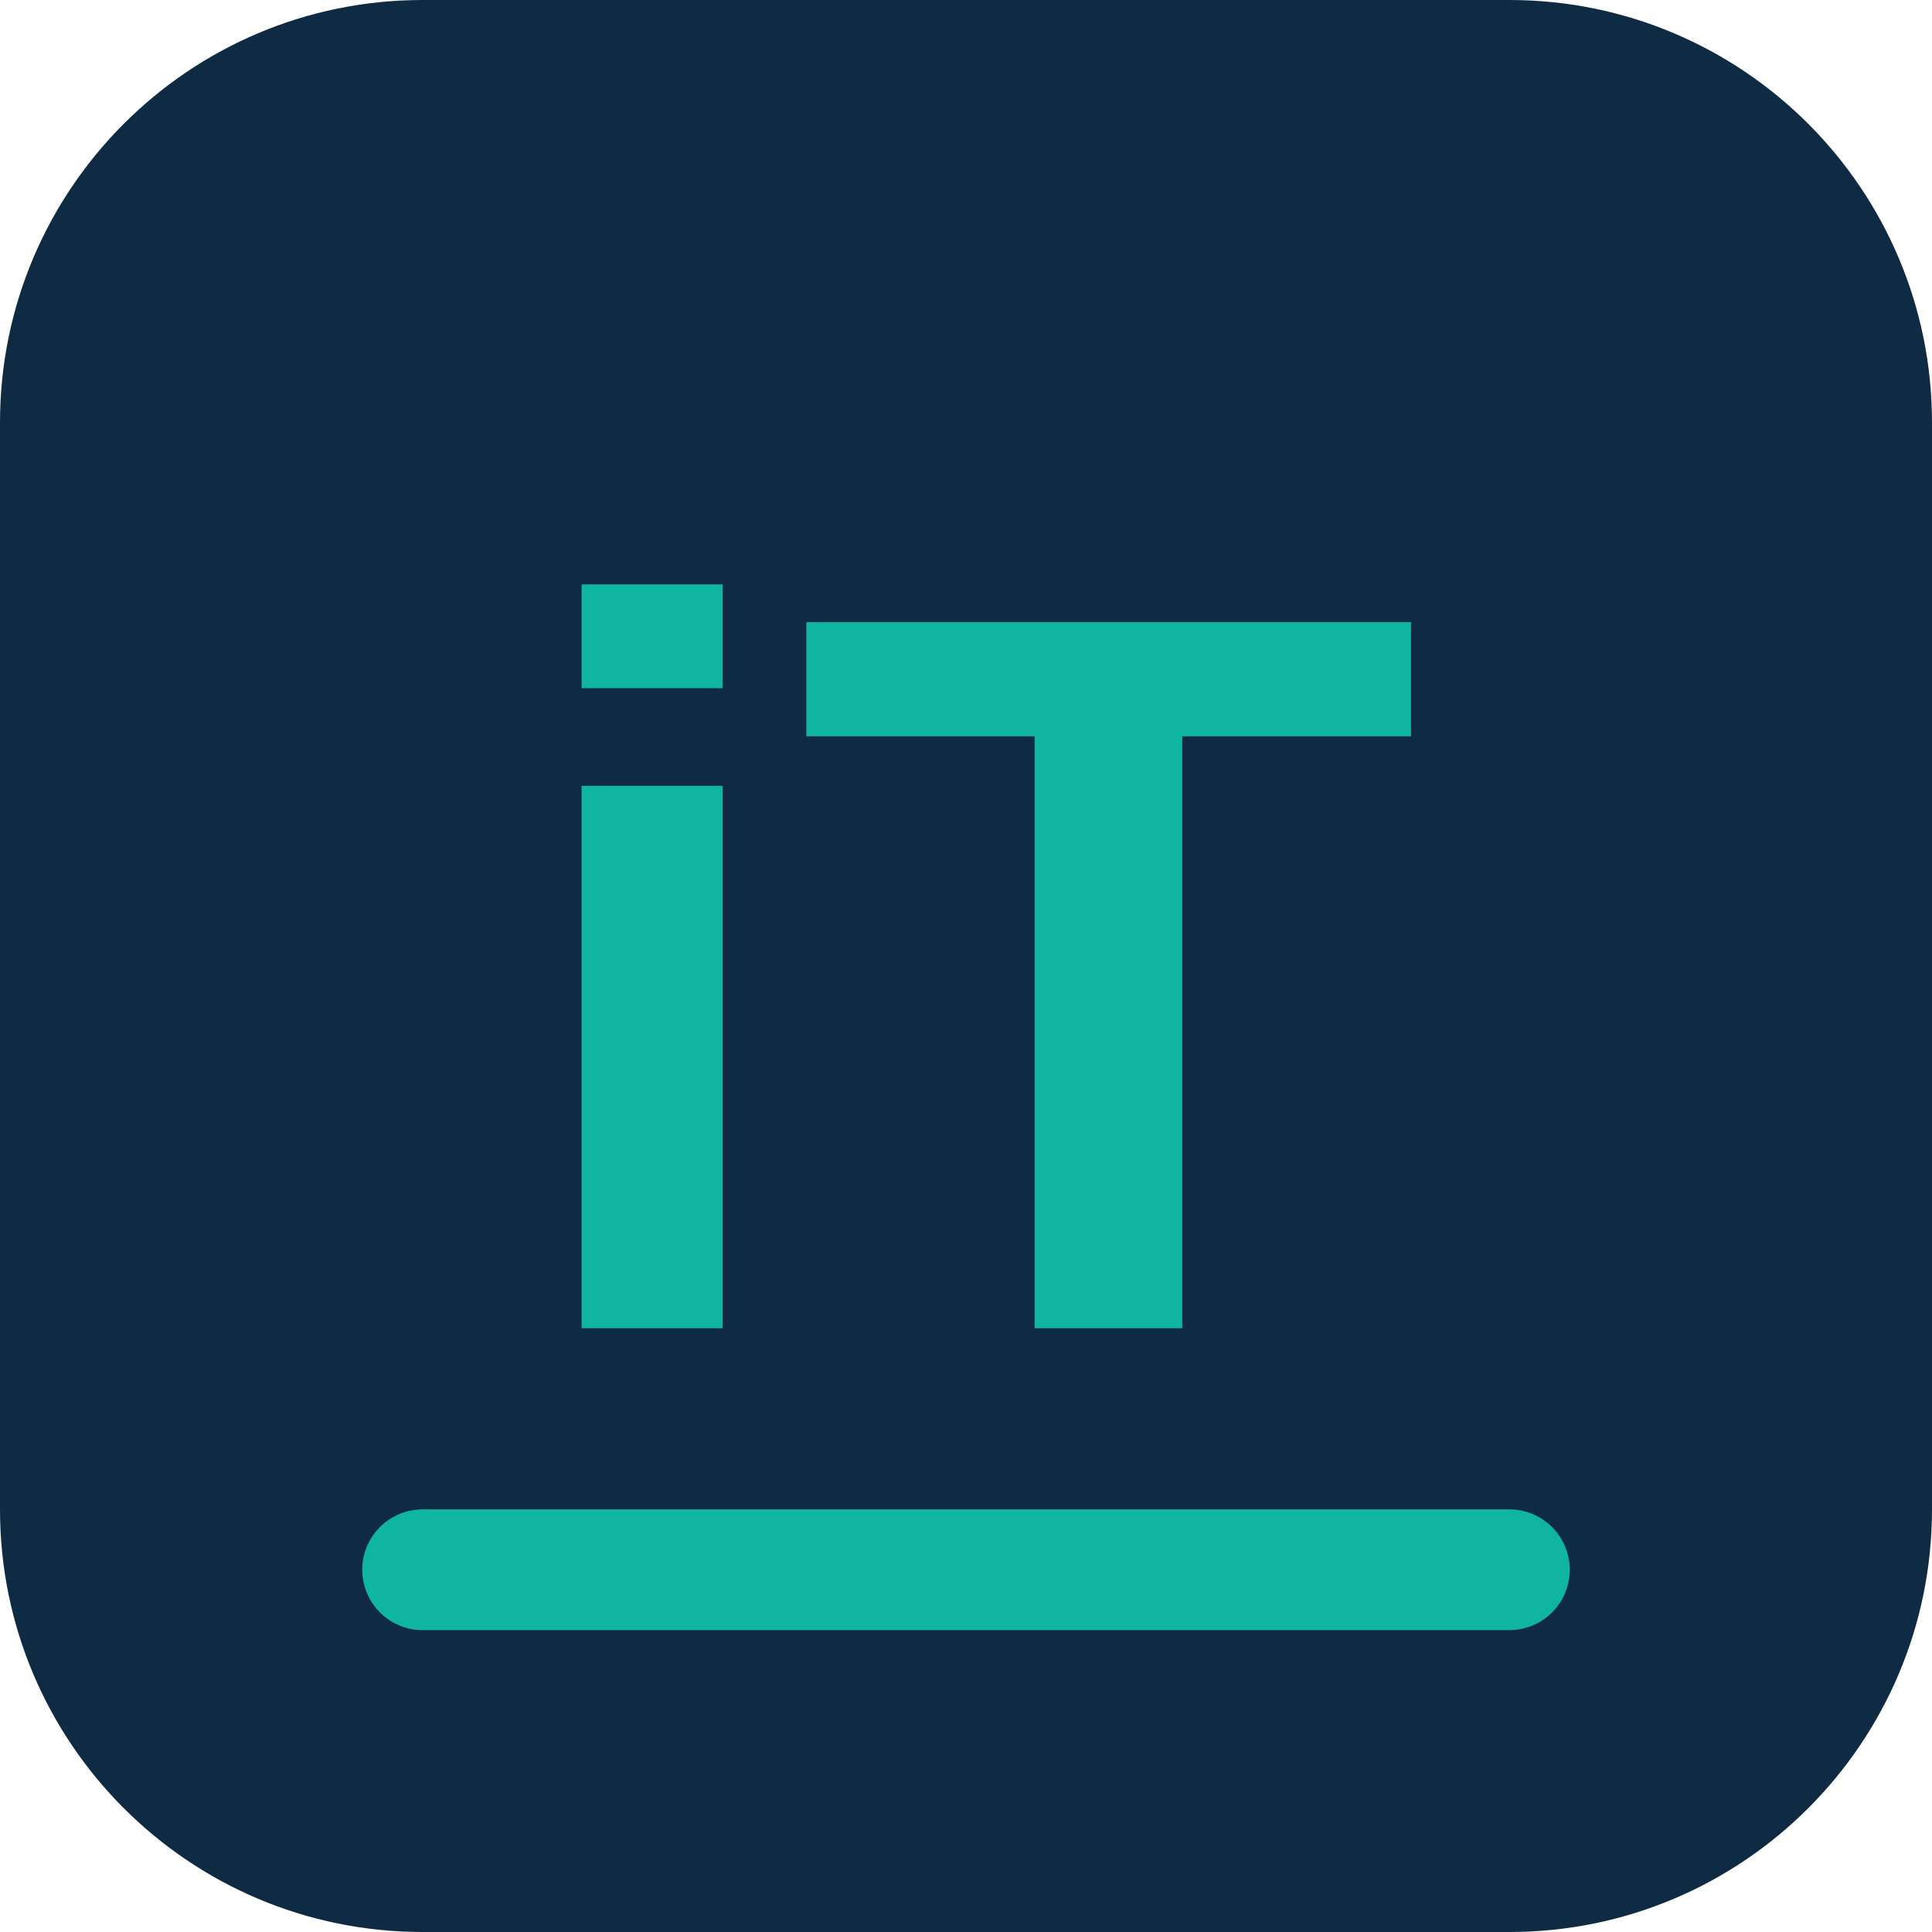
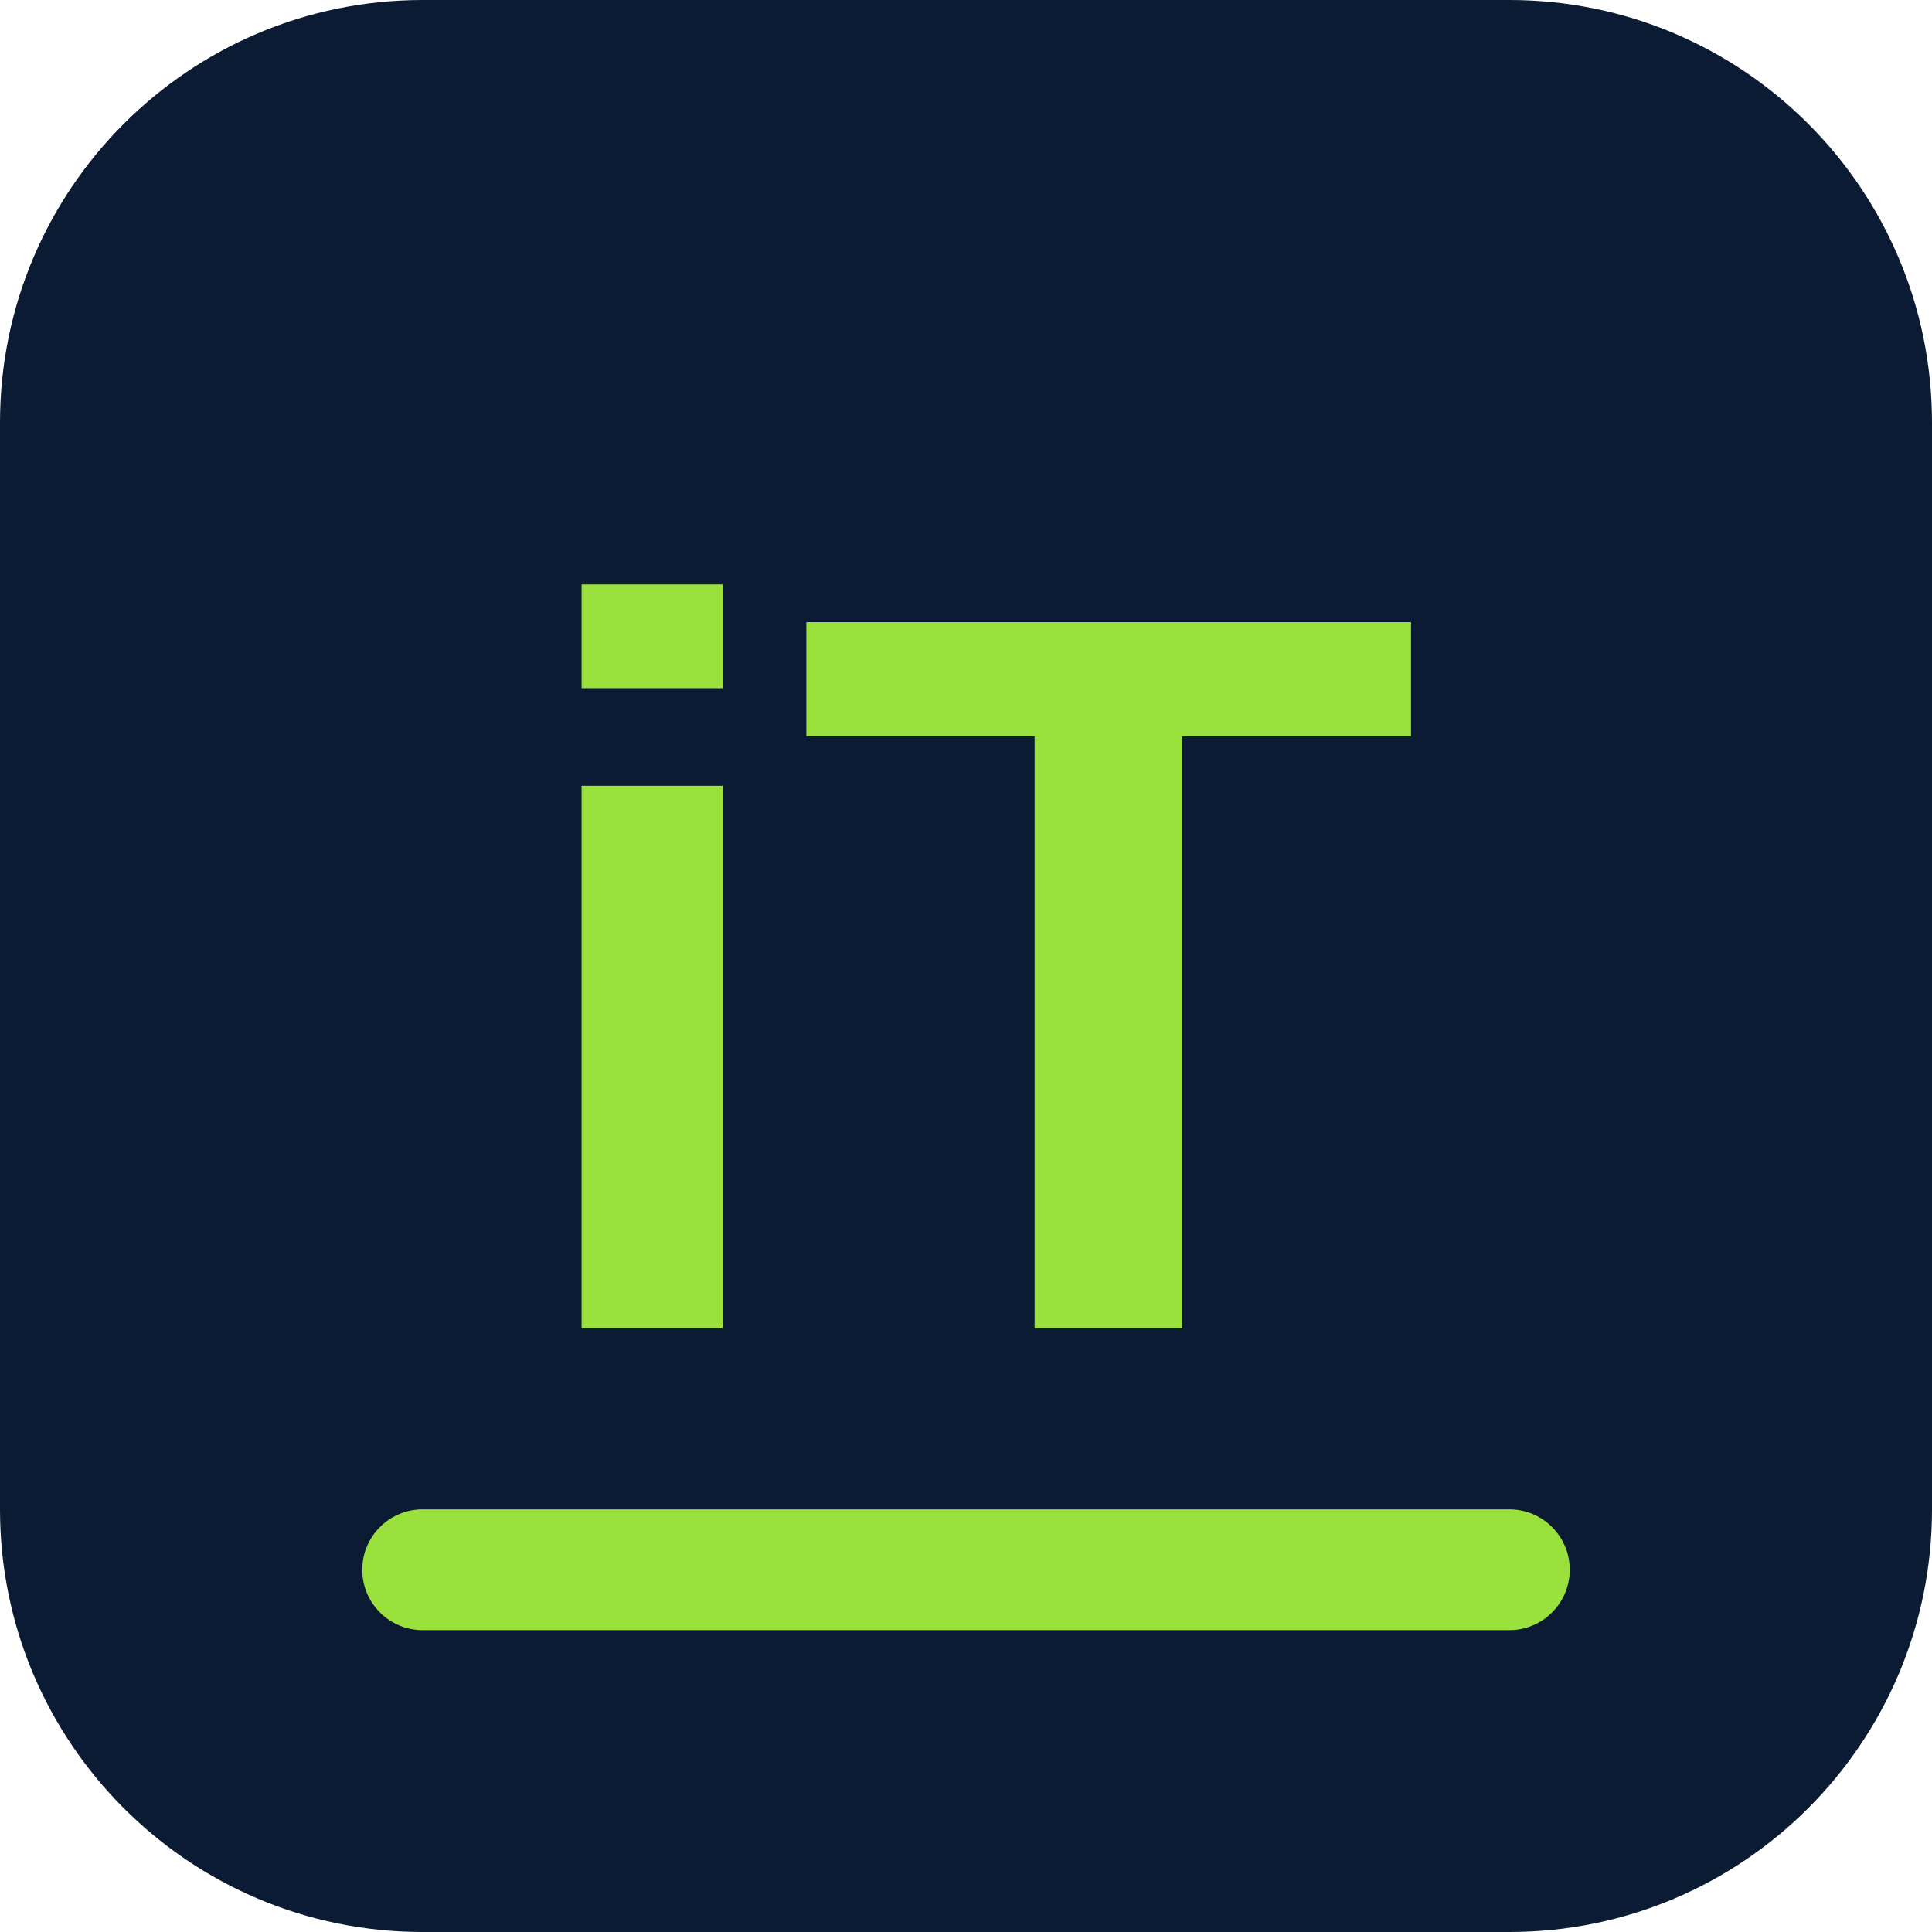
<svg xmlns="http://www.w3.org/2000/svg" viewBox="0 0 64 64">
-   <rect width="64" height="64" rx="14" fill="#0F2A43" />
-   <text x="32" y="44" font-family="Arial, Helvetica, sans-serif" font-size="34" font-weight="800" text-anchor="middle" fill="#0FB5A0">iT</text>
-   <rect x="12" y="50" width="40" height="4" rx="2" fill="#0FB5A0" />
+   <rect width="64" height="64" rx="14" fill="#0B1B33" />
+   <text x="32" y="44" font-family="Arial, Helvetica, sans-serif" font-size="34" font-weight="800" text-anchor="middle" fill="#9BE13D">iT</text>
+   <rect x="12" y="50" width="40" height="4" rx="2" fill="#9BE13D" />
</svg>
